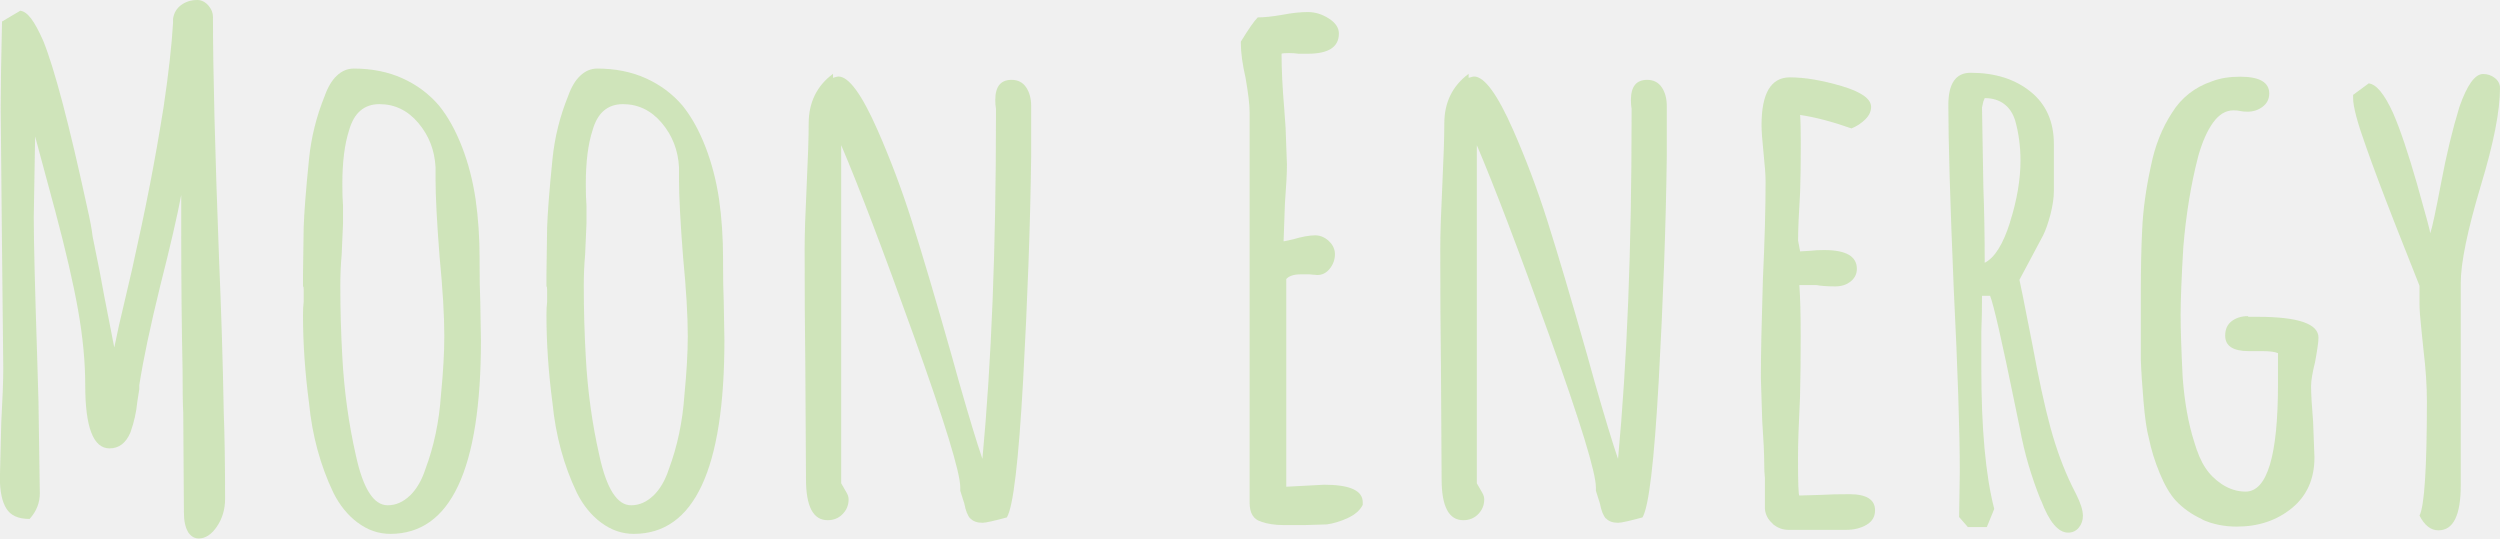
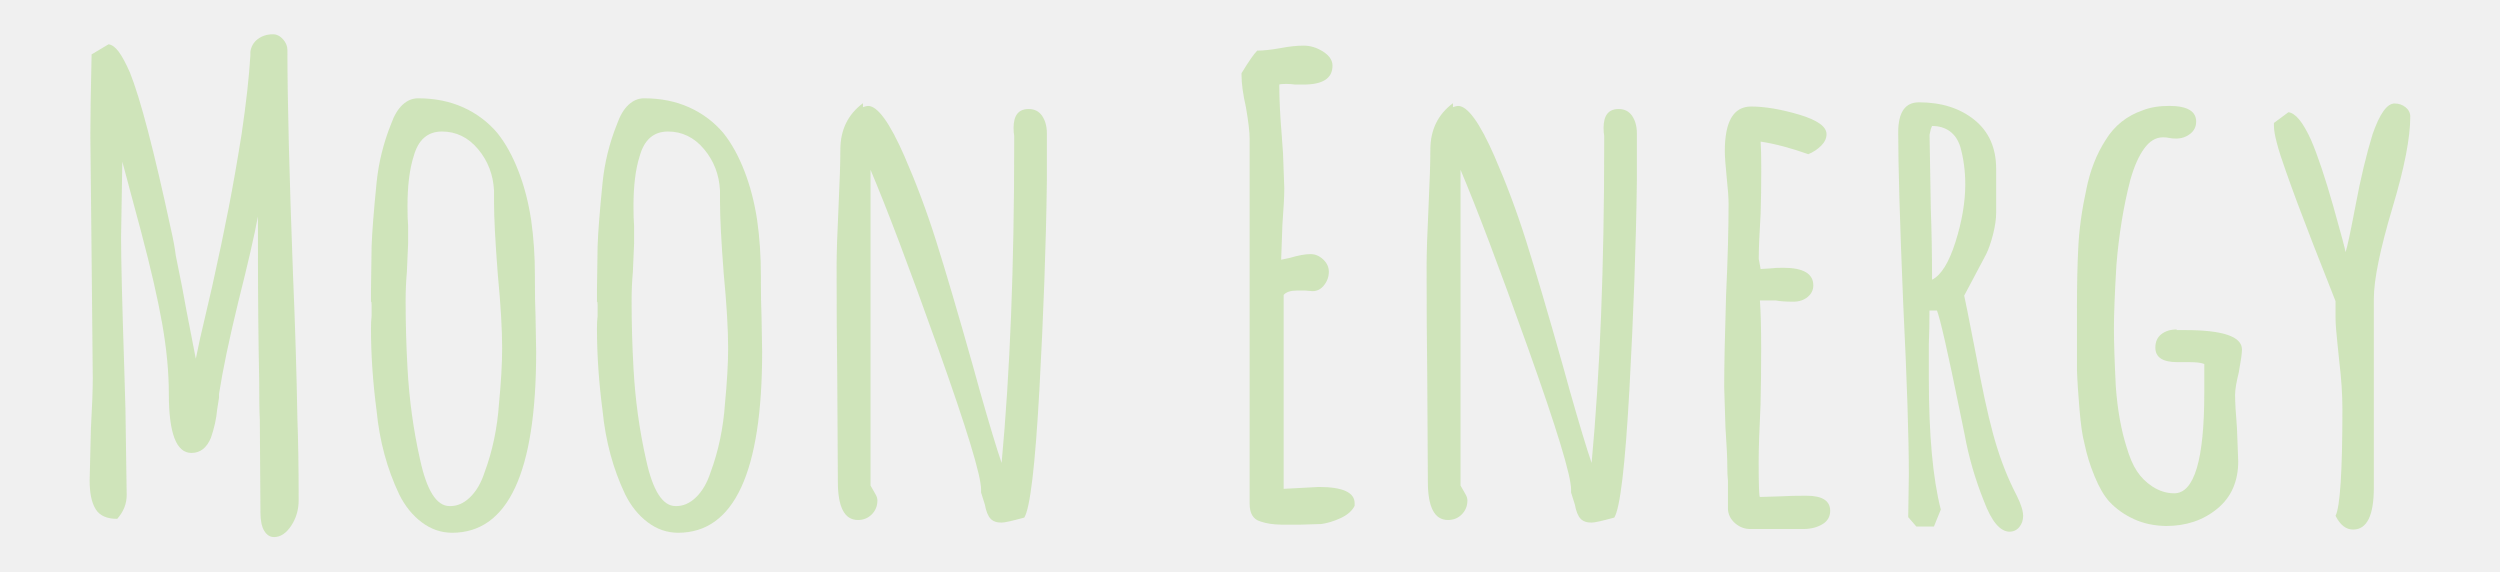
- <svg xmlns="http://www.w3.org/2000/svg" width="195" height="42" viewBox="0 0 195 42" fill="none">
-   <g clip-path="url(#clip0_42_1900)">
-     <path d="M14.661 41.478C14.451 41.127 14.345 40.62 14.345 39.956L14.293 32.199C14.255 31.535 14.241 30.431 14.241 28.895C14.173 25.643 14.135 21.973 14.135 17.886V15.208C13.82 16.887 13.273 19.244 12.5 22.287C11.727 25.434 11.179 28.022 10.864 30.044V30.357L10.707 31.356C10.639 32.125 10.459 32.915 10.181 33.713C9.829 34.556 9.281 34.974 8.546 34.974C7.278 34.974 6.648 33.333 6.648 30.044C6.648 28.224 6.46 26.277 6.092 24.196C5.725 22.115 5.132 19.557 4.322 16.514L2.739 10.644L2.634 16.939C2.634 18.826 2.724 22.428 2.896 27.739L3.001 31.304L3.106 38.487C3.106 39.218 2.844 39.882 2.311 40.478C1.433 40.478 0.825 40.21 0.495 39.665C0.158 39.121 -0.008 38.33 -0.008 37.279L0.098 32.982C0.203 31.095 0.255 29.678 0.255 28.738L0.15 18.617L0.053 8.443C0.053 6.937 0.09 4.684 0.158 1.678L1.583 0.835C1.861 0.873 2.146 1.074 2.423 1.44C2.701 1.805 3.024 2.394 3.376 3.192C4.254 5.363 5.395 9.696 6.805 16.2C7.015 17.11 7.158 17.864 7.225 18.453C7.645 20.482 7.946 22.018 8.126 23.07L8.913 27.105L9.281 25.375L10.287 21.078C10.849 18.565 11.314 16.357 11.682 14.47C12.05 12.583 12.41 10.539 12.762 8.339C13.153 5.713 13.393 3.535 13.498 1.783V1.469C13.565 1.014 13.775 0.656 14.128 0.395C14.481 0.134 14.901 0 15.396 0C15.711 0 15.996 0.142 16.244 0.418C16.491 0.701 16.611 0.992 16.611 1.313C16.611 5.505 16.769 11.785 17.084 20.139C17.257 24.226 17.384 28.231 17.452 32.147C17.519 33.93 17.557 36.182 17.557 38.912C17.557 39.718 17.347 40.434 16.927 41.06C16.506 41.687 16.026 42 15.501 42C15.148 42 14.871 41.821 14.653 41.478H14.661Z" fill="#CFE4BA" />
-     <path d="M27.903 40.769C27.13 40.195 26.493 39.412 26.005 38.435C24.985 36.301 24.354 33.974 24.107 31.461C23.792 29.081 23.634 26.792 23.634 24.591C23.634 24.174 23.649 23.823 23.687 23.54V22.6C23.687 22.428 23.672 22.339 23.634 22.339V21.392L23.687 17.722C23.724 16.603 23.859 14.82 24.107 12.374C24.279 10.696 24.684 9.07 25.322 7.496C25.57 6.795 25.885 6.265 26.275 5.9C26.665 5.534 27.1 5.348 27.596 5.348C28.999 5.348 30.267 5.601 31.392 6.109C32.517 6.616 33.463 7.324 34.243 8.234C34.948 9.107 35.541 10.181 36.036 11.457C36.532 12.732 36.877 14.089 37.094 15.522C37.304 16.991 37.409 18.542 37.409 20.191V20.608C37.409 21.69 37.424 22.674 37.462 23.547L37.514 26.538C37.514 36.607 35.158 41.642 30.447 41.642C29.531 41.642 28.691 41.351 27.918 40.777L27.903 40.769ZM31.962 38.673C32.487 38.166 32.893 37.473 33.178 36.6C33.846 34.817 34.251 32.893 34.393 30.834C34.566 29.052 34.656 27.515 34.656 26.217C34.656 24.644 34.536 22.585 34.288 20.027C34.078 17.334 33.973 15.328 33.973 13.992V13.053C33.906 11.725 33.455 10.569 32.63 9.592C31.805 8.615 30.792 8.123 29.599 8.123C28.406 8.123 27.611 8.801 27.228 10.166C26.875 11.248 26.703 12.65 26.703 14.358C26.703 15.022 26.718 15.581 26.755 16.036V17.453L26.65 19.863C26.583 20.593 26.545 21.399 26.545 22.272C26.545 24.159 26.598 26.031 26.703 27.881C26.845 30.499 27.198 33.057 27.761 35.533C28.323 38.121 29.149 39.412 30.237 39.412C30.867 39.412 31.452 39.158 31.977 38.651L31.962 38.673Z" fill="#CFE4BA" />
-     <path d="M46.893 40.769C46.12 40.195 45.483 39.412 44.995 38.435C43.974 36.301 43.344 33.974 43.097 31.461C42.782 29.081 42.624 26.792 42.624 24.591C42.624 24.174 42.639 23.823 42.676 23.54V22.6C42.676 22.428 42.661 22.339 42.624 22.339V21.392L42.676 17.722C42.714 16.603 42.849 14.82 43.097 12.374C43.269 10.696 43.674 9.07 44.312 7.496C44.56 6.795 44.875 6.265 45.265 5.9C45.655 5.534 46.09 5.348 46.585 5.348C47.989 5.348 49.257 5.601 50.382 6.109C51.507 6.616 52.453 7.324 53.233 8.234C53.938 9.107 54.531 10.181 55.026 11.457C55.521 12.732 55.867 14.089 56.084 15.522C56.294 16.991 56.399 18.542 56.399 20.191V20.608C56.399 21.69 56.414 22.674 56.452 23.547L56.504 26.538C56.504 36.607 54.148 41.642 49.437 41.642C48.521 41.642 47.681 41.351 46.908 40.777L46.893 40.769ZM50.952 38.673C51.477 38.166 51.883 37.473 52.168 36.6C52.835 34.817 53.24 32.893 53.383 30.834C53.556 29.052 53.646 27.515 53.646 26.217C53.646 24.644 53.526 22.585 53.278 20.027C53.068 17.334 52.963 15.328 52.963 13.992V13.053C52.895 11.725 52.445 10.569 51.62 9.592C50.794 8.615 49.782 8.123 48.589 8.123C47.396 8.123 46.6 8.801 46.218 10.166C45.865 11.248 45.693 12.65 45.693 14.358C45.693 15.022 45.708 15.581 45.745 16.036V17.453L45.64 19.863C45.572 20.593 45.535 21.399 45.535 22.272C45.535 24.159 45.587 26.031 45.693 27.881C45.835 30.499 46.188 33.057 46.751 35.533C47.313 38.121 48.139 39.412 49.226 39.412C49.857 39.412 50.442 39.158 50.967 38.651L50.952 38.673Z" fill="#CFE4BA" />
-     <path d="M75.689 40.456C75.479 40.232 75.322 39.837 75.216 39.278L74.901 38.278V38.017C74.901 36.861 73.693 32.93 71.285 26.217C68.876 19.505 66.986 14.544 65.613 11.322V37.696L65.823 38.062C65.86 38.129 65.928 38.256 66.033 38.427C66.138 38.606 66.191 38.778 66.191 38.949C66.191 39.404 66.033 39.785 65.718 40.105C65.403 40.426 65.013 40.575 64.555 40.575C63.429 40.575 62.867 39.509 62.867 37.376L62.814 28.41C62.777 25.718 62.762 22.712 62.762 19.393C62.762 18.274 62.814 16.648 62.919 14.515C63.024 12.314 63.077 10.688 63.077 9.637C63.077 7.996 63.707 6.698 64.975 5.758V6.071C65.185 6.004 65.328 5.967 65.395 5.967C66.206 5.967 67.226 7.362 68.456 10.159C69.439 12.396 70.332 14.753 71.12 17.237C71.908 19.721 72.958 23.249 74.256 27.828L74.781 29.715C75.592 32.55 76.207 34.579 76.627 35.794C77.332 28.276 77.685 19.4 77.685 9.159V8.481C77.647 8.272 77.632 8.04 77.632 7.802C77.632 6.75 78.052 6.228 78.9 6.228C79.396 6.228 79.771 6.422 80.033 6.802C80.296 7.19 80.431 7.675 80.431 8.272V12.202C80.363 17.588 80.146 23.42 79.801 29.715C79.448 36.011 79.028 39.553 78.533 40.359C77.512 40.635 76.882 40.777 76.635 40.777C76.214 40.777 75.899 40.665 75.689 40.434V40.456Z" fill="#CFE4BA" />
-     <path d="M98.37 40.687C97.77 40.516 97.47 40.023 97.47 39.218V8.757C97.47 8.16 97.365 7.272 97.155 6.079C96.907 4.997 96.787 4.102 96.787 3.401V3.245C97.388 2.267 97.823 1.633 98.108 1.357C98.603 1.357 99.248 1.29 100.058 1.149C100.794 1.007 101.447 0.94 102.009 0.94C102.572 0.94 103.12 1.104 103.645 1.44C104.17 1.775 104.433 2.163 104.433 2.618C104.433 3.67 103.622 4.192 102.009 4.192H101.274C101.064 4.154 100.816 4.14 100.539 4.14C100.224 4.14 100.028 4.154 99.961 4.192C99.961 5.378 100.028 6.817 100.171 8.488L100.276 9.957L100.381 12.844C100.381 13.508 100.329 14.522 100.224 15.887L100.119 18.826L100.854 18.669C101.559 18.46 102.137 18.356 102.594 18.356C102.977 18.356 103.33 18.505 103.652 18.803C103.967 19.102 104.125 19.445 104.125 19.825C104.125 20.243 103.99 20.623 103.727 20.951C103.465 21.287 103.142 21.451 102.752 21.451L102.122 21.399H101.439C100.914 21.399 100.539 21.526 100.329 21.765V37.965L103.285 37.808C105.288 37.808 106.293 38.263 106.293 39.173V39.382C106.083 39.8 105.693 40.143 105.13 40.404C104.568 40.665 104.02 40.829 103.495 40.904L101.754 40.956H100.119C99.451 40.956 98.873 40.866 98.378 40.695L98.37 40.687Z" fill="#CFE4BA" />
-     <path d="M125.268 40.456C125.058 40.232 124.901 39.837 124.795 39.278L124.48 38.278V38.017C124.48 36.861 123.272 32.93 120.864 26.217C118.456 19.505 116.565 14.544 115.192 11.322V37.696L115.402 38.062C115.439 38.129 115.507 38.256 115.612 38.427C115.717 38.606 115.77 38.778 115.77 38.949C115.77 39.404 115.612 39.785 115.297 40.105C114.982 40.426 114.592 40.575 114.134 40.575C113.008 40.575 112.446 39.509 112.446 37.376L112.393 28.41C112.356 25.718 112.341 22.712 112.341 19.393C112.341 18.274 112.393 16.648 112.498 14.515C112.603 12.314 112.656 10.688 112.656 9.637C112.656 7.996 113.286 6.698 114.554 5.758V6.071C114.764 6.004 114.907 5.967 114.974 5.967C115.785 5.967 116.805 7.362 118.035 10.159C119.018 12.396 119.911 14.753 120.699 17.237C121.487 19.721 122.537 23.249 123.835 27.828L124.36 29.715C125.171 32.55 125.786 34.579 126.206 35.794C126.911 28.276 127.264 19.4 127.264 9.159V8.481C127.226 8.272 127.211 8.04 127.211 7.802C127.211 6.75 127.632 6.228 128.479 6.228C128.975 6.228 129.35 6.422 129.612 6.802C129.875 7.19 130.01 7.675 130.01 8.272V12.202C129.942 17.588 129.725 23.42 129.38 29.715C129.027 36.011 128.607 39.553 128.112 40.359C127.091 40.635 126.461 40.777 126.214 40.777C125.793 40.777 125.478 40.665 125.268 40.434V40.456Z" fill="#CFE4BA" />
-     <path d="M138.271 40.844C137.903 40.531 137.7 40.143 137.663 39.688V37.279C137.625 36.965 137.61 36.6 137.61 36.175C137.61 35.444 137.558 34.325 137.453 32.818L137.348 29.462C137.348 27.746 137.4 25.195 137.505 21.809C137.648 18.766 137.715 16.215 137.715 14.157C137.715 13.664 137.663 12.933 137.558 11.956C137.453 10.942 137.4 10.211 137.4 9.756C137.4 7.272 138.136 6.034 139.614 6.034C140.777 6.034 142.12 6.265 143.65 6.713C145.181 7.168 145.946 7.712 145.946 8.339C145.946 8.689 145.796 9.01 145.496 9.308C145.196 9.607 144.836 9.845 144.416 10.017C142.937 9.495 141.602 9.144 140.409 8.965C140.447 9.487 140.462 10.241 140.462 11.218C140.462 12.613 140.447 13.873 140.409 14.992C140.304 16.67 140.251 17.931 140.251 18.766L140.409 19.609L141.249 19.557C141.527 19.519 141.88 19.505 142.307 19.505C143.995 19.505 144.836 19.997 144.836 20.974C144.836 21.362 144.678 21.683 144.363 21.944C144.048 22.205 143.643 22.339 143.148 22.339C142.517 22.339 142.022 22.302 141.67 22.234H140.349C140.417 23.144 140.454 24.472 140.454 26.217C140.454 27.963 140.439 29.537 140.402 30.939C140.296 33.072 140.244 34.661 140.244 35.712C140.244 37.674 140.281 38.651 140.349 38.651L142.09 38.599C142.69 38.562 143.41 38.547 144.25 38.547C145.586 38.547 146.254 38.964 146.254 39.807C146.254 40.299 146.036 40.672 145.594 40.933C145.151 41.194 144.618 41.329 143.988 41.329H139.501C139.043 41.329 138.631 41.172 138.263 40.859L138.271 40.844Z" fill="#CFE4BA" />
-     <path d="M159.181 39.009C158.446 37.189 157.898 35.325 157.546 33.4L157.178 31.617C156.158 26.62 155.505 23.771 155.227 23.07H154.597C154.597 24.084 154.582 25.009 154.544 25.852V28.738C154.544 33.422 154.875 37.077 155.55 39.695L154.972 41.112H153.494L152.811 40.329L152.864 36.816C152.864 33.669 152.706 28.902 152.391 22.503C152.106 15.686 151.971 10.912 151.971 8.19C151.971 6.511 152.549 5.676 153.712 5.676C155.61 5.676 157.163 6.168 158.378 7.145C159.594 8.123 160.202 9.487 160.202 11.233V14.902C160.202 15.425 160.112 16.029 159.939 16.715C159.759 17.394 159.571 17.946 159.361 18.363L158.356 20.25L157.516 21.824L157.778 23.085L158.513 26.807C159.009 29.499 159.481 31.685 159.939 33.363C160.397 35.041 160.959 36.563 161.627 37.928L161.942 38.554C162.295 39.255 162.467 39.815 162.467 40.232C162.467 40.583 162.362 40.889 162.152 41.15C161.942 41.411 161.657 41.545 161.312 41.545C160.539 41.545 159.834 40.702 159.204 39.031L159.181 39.009ZM156.78 17.327C157.328 15.596 157.598 14 157.598 12.531C157.598 11.412 157.456 10.36 157.178 9.383C156.998 8.824 156.713 8.399 156.308 8.1C155.902 7.802 155.4 7.653 154.807 7.653L154.702 7.914L154.597 8.384L154.702 14.574C154.77 16.394 154.807 18.371 154.807 20.497C155.58 20.109 156.24 19.057 156.788 17.327H156.78Z" fill="#CFE4BA" />
-     <path d="M171.786 40.508C170.976 40.143 170.293 39.658 169.73 39.069C169.273 38.576 168.852 37.86 168.462 36.921C168.072 35.981 167.795 35.071 167.614 34.191C167.434 33.527 167.299 32.565 167.194 31.304C167.089 30.044 167.014 28.962 166.984 28.052V22.913C166.984 20.884 167.022 19.229 167.089 17.931C167.157 16.357 167.389 14.701 167.772 12.948C168.087 11.374 168.635 9.995 169.408 8.809C170.143 7.623 171.186 6.802 172.521 6.347C173.152 6.101 173.894 5.982 174.735 5.982C176.243 5.982 177.001 6.422 177.001 7.295C177.001 7.712 176.836 8.055 176.498 8.316C176.16 8.578 175.77 8.712 175.312 8.712C175.102 8.712 174.907 8.697 174.735 8.66C174.592 8.622 174.42 8.607 174.21 8.607C173.609 8.607 173.084 8.921 172.626 9.555C172.169 10.181 171.779 11.061 171.463 12.18C170.901 14.351 170.511 16.707 170.3 19.258C170.158 21.638 170.09 23.398 170.09 24.554C170.09 25.71 170.143 27.366 170.248 29.432C170.391 31.356 170.691 33.035 171.148 34.467C171.396 35.309 171.681 35.981 172.019 36.488C172.349 36.995 172.784 37.42 173.309 37.771C173.909 38.159 174.525 38.345 175.155 38.345C176.843 38.345 177.683 35.548 177.683 29.954V27.545C177.436 27.441 177.031 27.388 176.468 27.388H175.41C174.179 27.388 173.564 26.986 173.564 26.18C173.564 25.688 173.729 25.315 174.067 25.054C174.405 24.793 174.832 24.659 175.357 24.659V24.711H176.093C179.259 24.711 180.842 25.255 180.842 26.337C180.842 26.65 180.752 27.276 180.579 28.224C180.369 29.059 180.264 29.693 180.264 30.111C180.264 30.707 180.317 31.632 180.422 32.893L180.527 35.675C180.527 37.353 179.942 38.673 178.764 39.636C177.586 40.598 176.153 41.075 174.465 41.075C173.482 41.075 172.581 40.889 171.771 40.523L171.786 40.508Z" fill="#CFE4BA" />
-     <path d="M188.72 40.217C189.103 39.486 189.298 36.51 189.298 31.304C189.298 30.081 189.208 28.753 189.035 27.321L188.878 25.8C188.773 24.852 188.72 24.136 188.72 23.652V22.287C188.367 21.414 187.73 19.788 186.792 17.409C185.861 15.029 185.111 13.038 184.548 11.434C183.881 9.584 183.543 8.324 183.543 7.66V7.399L184.759 6.504C185.359 6.571 185.989 7.347 186.657 8.809C187.22 10.099 187.842 11.956 188.533 14.366C189.215 16.775 189.56 18.058 189.56 18.192C189.703 17.804 189.981 16.499 190.408 14.261C190.828 12.023 191.309 10.047 191.834 8.339C192.434 6.623 193.049 5.773 193.679 5.773C194.032 5.773 194.34 5.877 194.602 6.086C194.865 6.295 195 6.556 195 6.869C195 8.652 194.505 11.166 193.522 14.418C192.464 17.946 191.939 20.497 191.939 22.07V37.853C191.939 40.195 191.361 41.366 190.198 41.366C189.598 41.366 189.11 40.978 188.72 40.21V40.217Z" fill="#CFE4BA" />
+ <svg xmlns="http://www.w3.org/2000/svg" version="1.1" id="Layer_1" x="0px" y="0px" viewBox="0 0 280 64" style="enable-background:new 0 0 280 64;" xml:space="preserve">
+   <style type="text/css">
+ 	.st0{fill:#CFE4BA;}
+ </style>
+   <g>
+     <path class="st0" d="M29.59,59.45c-0.28-0.47-0.42-1.15-0.42-2.04l-0.07-10.4c-0.05-0.89-0.07-2.37-0.07-4.43   c-0.09-4.36-0.14-9.28-0.14-14.76v-3.59c-0.42,2.25-1.15,5.41-2.18,9.49c-1.03,4.22-1.76,7.69-2.18,10.4v0.42l-0.21,1.34   c-0.09,1.03-0.33,2.09-0.7,3.16c-0.47,1.13-1.2,1.69-2.18,1.69c-1.69,0-2.53-2.2-2.53-6.61c0-2.44-0.25-5.05-0.74-7.84   c-0.49-2.79-1.28-6.22-2.36-10.3l-2.11-7.87l-0.14,8.44c0,2.53,0.12,7.36,0.35,14.48l0.14,4.78l0.14,9.63   c0,0.98-0.35,1.87-1.06,2.67c-1.17,0-1.98-0.36-2.42-1.09c-0.45-0.73-0.67-1.79-0.67-3.2l0.14-5.76c0.14-2.53,0.21-4.43,0.21-5.69   L10.26,28.8l-0.14-13.64c0-2.01,0.05-5.04,0.14-9.07l1.9-1.13c0.37,0.05,0.75,0.32,1.12,0.81c0.37,0.49,0.8,1.28,1.27,2.35   c1.17,2.91,2.69,8.72,4.57,17.44c0.28,1.22,0.47,2.23,0.56,3.02c0.56,2.72,0.96,4.78,1.2,6.19l1.05,5.41l0.49-2.32l1.34-5.76   c0.75-3.37,1.37-6.33,1.86-8.86c0.49-2.53,0.97-5.27,1.44-8.22c0.52-3.52,0.84-6.44,0.98-8.79V5.81c0.09-0.61,0.37-1.09,0.84-1.44   c0.47-0.35,1.03-0.53,1.69-0.53c0.42,0,0.8,0.19,1.13,0.56c0.33,0.38,0.49,0.77,0.49,1.2c0,5.62,0.21,14.04,0.63,25.24   c0.23,5.48,0.4,10.85,0.49,16.1c0.09,2.39,0.14,5.41,0.14,9.07c0,1.08-0.28,2.04-0.84,2.88c-0.56,0.84-1.2,1.26-1.9,1.26   C30.25,60.16,29.88,59.92,29.59,59.45z" />
+     <path class="st0" d="M47.24,58.5c-1.03-0.77-1.88-1.82-2.53-3.13c-1.36-2.86-2.2-5.98-2.53-9.35c-0.42-3.19-0.63-6.26-0.63-9.21   c0-0.56,0.02-1.03,0.07-1.41v-1.26c0-0.23-0.02-0.35-0.07-0.35v-1.27l0.07-4.92c0.05-1.5,0.23-3.89,0.56-7.17   c0.23-2.25,0.77-4.43,1.62-6.54c0.33-0.94,0.75-1.65,1.27-2.14c0.52-0.49,1.1-0.74,1.76-0.74c1.87,0,3.56,0.34,5.06,1.02   c1.5,0.68,2.76,1.63,3.8,2.85c0.94,1.17,1.73,2.61,2.39,4.32c0.66,1.71,1.12,3.53,1.41,5.45c0.28,1.97,0.42,4.05,0.42,6.26v0.56   c0,1.45,0.02,2.77,0.07,3.94l0.07,4.01c0,13.5-3.14,20.25-9.42,20.25C49.4,59.66,48.27,59.28,47.24,58.5z M52.65,55.69   c0.7-0.68,1.24-1.61,1.62-2.78c0.89-2.39,1.43-4.97,1.62-7.73c0.23-2.39,0.35-4.45,0.35-6.19c0-2.11-0.16-4.87-0.49-8.3   c-0.28-3.61-0.42-6.3-0.42-8.09v-1.26c-0.09-1.78-0.69-3.33-1.79-4.64c-1.1-1.31-2.45-1.97-4.04-1.97c-1.59,0-2.65,0.91-3.16,2.74   c-0.47,1.45-0.7,3.33-0.7,5.62c0,0.89,0.02,1.64,0.07,2.25v1.9l-0.14,3.23c-0.09,0.98-0.14,2.06-0.14,3.23   c0,2.53,0.07,5.04,0.21,7.52c0.19,3.51,0.66,6.94,1.41,10.26c0.75,3.47,1.85,5.2,3.3,5.2C51.18,56.71,51.95,56.37,52.65,55.69z" />
+     <path class="st0" d="M72.55,58.5c-1.03-0.77-1.88-1.82-2.53-3.13c-1.36-2.86-2.2-5.98-2.53-9.35c-0.42-3.19-0.63-6.26-0.63-9.21   c0-0.56,0.02-1.03,0.07-1.41v-1.26c0-0.23-0.02-0.35-0.07-0.35v-1.27l0.07-4.92c0.05-1.5,0.23-3.89,0.56-7.17   c0.23-2.25,0.77-4.43,1.62-6.54c0.33-0.94,0.75-1.65,1.27-2.14c0.52-0.49,1.1-0.74,1.76-0.74c1.87,0,3.56,0.34,5.06,1.02   c1.5,0.68,2.76,1.63,3.8,2.85c0.94,1.17,1.73,2.61,2.39,4.32c0.66,1.71,1.12,3.53,1.41,5.45c0.28,1.97,0.42,4.05,0.42,6.26v0.56   c0,1.45,0.02,2.77,0.07,3.94l0.07,4.01c0,13.5-3.14,20.25-9.42,20.25C74.7,59.66,73.58,59.28,72.55,58.5z M77.96,55.69   c0.7-0.68,1.24-1.61,1.62-2.78c0.89-2.39,1.43-4.97,1.62-7.73c0.23-2.39,0.35-4.45,0.35-6.19c0-2.11-0.16-4.87-0.49-8.3   c-0.28-3.61-0.42-6.3-0.42-8.09v-1.26c-0.09-1.78-0.69-3.33-1.79-4.64c-1.1-1.31-2.45-1.97-4.04-1.97c-1.59,0-2.65,0.91-3.16,2.74   c-0.47,1.45-0.7,3.33-0.7,5.62c0,0.89,0.02,1.64,0.07,2.25v1.9l-0.14,3.23c-0.09,0.98-0.14,2.06-0.14,3.23   c0,2.53,0.07,5.04,0.21,7.52c0.19,3.51,0.66,6.94,1.41,10.26c0.75,3.47,1.85,5.2,3.3,5.2C76.48,56.71,77.26,56.37,77.96,55.69z" />
+     <path class="st0" d="M110.93,58.08c-0.28-0.3-0.49-0.83-0.63-1.58l-0.42-1.34v-0.14v-0.21c0-1.55-1.61-6.82-4.82-15.82   c-3.21-9-5.73-15.65-7.56-19.97v35.36l0.28,0.49c0.05,0.09,0.14,0.26,0.28,0.49c0.14,0.24,0.21,0.47,0.21,0.7   c0,0.61-0.21,1.12-0.63,1.55c-0.42,0.42-0.94,0.63-1.55,0.63c-1.5,0-2.25-1.43-2.25-4.29l-0.07-12.02   c-0.05-3.61-0.07-7.64-0.07-12.09c0-1.5,0.07-3.68,0.21-6.54c0.14-2.95,0.21-5.13,0.21-6.54c0-2.2,0.84-3.94,2.53-5.2V12   c0.28-0.09,0.47-0.14,0.56-0.14c1.08,0,2.44,1.87,4.08,5.62c1.31,3,2.5,6.16,3.55,9.49c1.05,3.33,2.45,8.06,4.18,14.2l0.7,2.53   c1.08,3.8,1.9,6.52,2.46,8.15c0.94-10.08,1.41-21.98,1.41-35.71v-0.91c-0.05-0.28-0.07-0.59-0.07-0.91c0-1.41,0.56-2.11,1.69-2.11   c0.66,0,1.16,0.26,1.51,0.77c0.35,0.52,0.53,1.17,0.53,1.97v5.27c-0.09,7.22-0.38,15.04-0.84,23.48   c-0.47,8.44-1.03,13.19-1.69,14.27c-1.36,0.37-2.2,0.56-2.53,0.56C111.63,58.54,111.21,58.39,110.93,58.08z" />
+     <path class="st0" d="M141.16,58.4c-0.8-0.23-1.2-0.89-1.2-1.97V15.58c0-0.8-0.14-1.99-0.42-3.59c-0.33-1.45-0.49-2.65-0.49-3.59   V8.2c0.8-1.31,1.38-2.16,1.76-2.53c0.66,0,1.52-0.09,2.6-0.28c0.98-0.19,1.85-0.28,2.6-0.28c0.75,0,1.48,0.22,2.18,0.67   c0.7,0.45,1.05,0.97,1.05,1.58c0,1.41-1.08,2.11-3.23,2.11h-0.98c-0.28-0.05-0.61-0.07-0.98-0.07c-0.42,0-0.68,0.02-0.77,0.07   c0,1.59,0.09,3.52,0.28,5.76l0.14,1.97l0.14,3.87c0,0.89-0.07,2.25-0.21,4.08l-0.14,3.94l0.98-0.21c0.94-0.28,1.71-0.42,2.32-0.42   c0.51,0,0.98,0.2,1.41,0.6c0.42,0.4,0.63,0.86,0.63,1.37c0,0.56-0.18,1.07-0.53,1.51c-0.35,0.45-0.78,0.67-1.3,0.67l-0.84-0.07   h-0.91c-0.7,0-1.2,0.17-1.48,0.49v21.72l3.94-0.21c2.67,0,4.01,0.61,4.01,1.83v0.28c-0.28,0.56-0.8,1.02-1.55,1.37   c-0.75,0.35-1.48,0.57-2.18,0.67l-2.32,0.07h-2.18C142.59,58.75,141.82,58.63,141.16,58.4z" />
+     <path class="st0" d="M177.01,58.08c-0.28-0.3-0.49-0.83-0.63-1.58l-0.42-1.34v-0.14v-0.21c0-1.55-1.61-6.82-4.82-15.82   c-3.21-9-5.73-15.65-7.56-19.97v35.36l0.28,0.49c0.05,0.09,0.14,0.26,0.28,0.49c0.14,0.24,0.21,0.47,0.21,0.7   c0,0.61-0.21,1.12-0.63,1.55s-0.94,0.63-1.55,0.63c-1.5,0-2.25-1.43-2.25-4.29l-0.07-12.02c-0.05-3.61-0.07-7.64-0.07-12.09   c0-1.5,0.07-3.68,0.21-6.54c0.14-2.95,0.21-5.13,0.21-6.54c0-2.2,0.84-3.94,2.53-5.2V12c0.28-0.09,0.47-0.14,0.56-0.14   c1.08,0,2.44,1.87,4.08,5.62c1.31,3,2.5,6.16,3.55,9.49s2.45,8.06,4.18,14.2l0.7,2.53c1.08,3.8,1.9,6.52,2.46,8.15   c0.94-10.08,1.41-21.98,1.41-35.71v-0.91c-0.05-0.28-0.07-0.59-0.07-0.91c0-1.41,0.56-2.11,1.69-2.11c0.66,0,1.16,0.26,1.51,0.77   c0.35,0.52,0.53,1.17,0.53,1.97v5.27c-0.09,7.22-0.38,15.04-0.84,23.48c-0.47,8.44-1.03,13.19-1.69,14.27   c-1.36,0.37-2.2,0.56-2.53,0.56C177.72,58.54,177.29,58.39,177.01,58.08z" />
+     <path class="st0" d="M194.34,58.61c-0.49-0.42-0.76-0.94-0.81-1.55v-1.83v-1.41c-0.05-0.42-0.07-0.91-0.07-1.48   c0-0.98-0.07-2.48-0.21-4.5l-0.14-4.5c0-2.3,0.07-5.72,0.21-10.26c0.19-4.08,0.28-7.5,0.28-10.26c0-0.66-0.07-1.64-0.21-2.95   c-0.14-1.36-0.21-2.34-0.21-2.95c0-3.33,0.98-4.99,2.95-4.99c1.55,0,3.34,0.31,5.38,0.91c2.04,0.61,3.06,1.34,3.06,2.18   c0,0.47-0.2,0.9-0.6,1.3c-0.4,0.4-0.88,0.72-1.44,0.95c-1.97-0.7-3.75-1.17-5.34-1.41c0.05,0.7,0.07,1.71,0.07,3.02   c0,1.87-0.02,3.56-0.07,5.06c-0.14,2.25-0.21,3.94-0.21,5.06l0.21,1.13l1.12-0.07c0.37-0.05,0.84-0.07,1.41-0.07   c2.25,0,3.37,0.66,3.37,1.97c0,0.52-0.21,0.95-0.63,1.3c-0.42,0.35-0.96,0.53-1.62,0.53c-0.84,0-1.5-0.05-1.97-0.14h-1.76   c0.09,1.22,0.14,3,0.14,5.34c0,2.34-0.02,4.45-0.07,6.33c-0.14,2.86-0.21,4.99-0.21,6.4c0,2.63,0.05,3.94,0.14,3.94l2.32-0.07   c0.8-0.05,1.76-0.07,2.88-0.07c1.78,0,2.67,0.56,2.67,1.69c0,0.66-0.29,1.16-0.88,1.51c-0.59,0.35-1.3,0.53-2.14,0.53h-5.98   C195.38,59.24,194.83,59.03,194.34,58.61z" />
+     <path class="st0" d="M222.21,56.15c-0.98-2.44-1.71-4.94-2.18-7.52l-0.49-2.39c-1.36-6.7-2.23-10.52-2.6-11.46h-0.84   c0,1.36-0.02,2.6-0.07,3.73v3.87c0,6.28,0.44,11.18,1.34,14.69l-0.77,1.9h-1.97l-0.91-1.05l0.07-4.71c0-4.22-0.21-10.61-0.63-19.19   c-0.38-9.14-0.56-15.54-0.56-19.19c0-2.25,0.77-3.37,2.32-3.37c2.53,0,4.6,0.66,6.22,1.97c1.62,1.31,2.43,3.14,2.43,5.48v4.92   c0,0.7-0.12,1.51-0.35,2.43c-0.24,0.91-0.49,1.65-0.77,2.21l-1.34,2.53l-1.12,2.11l0.35,1.69l0.98,4.99   c0.66,3.61,1.29,6.54,1.9,8.79c0.61,2.25,1.36,4.29,2.25,6.12l0.42,0.84c0.47,0.94,0.7,1.69,0.7,2.25c0,0.47-0.14,0.88-0.42,1.23   c-0.28,0.35-0.66,0.53-1.12,0.53C224,59.52,223.06,58.4,222.21,56.15z M219.02,27.08c0.73-2.32,1.09-4.46,1.09-6.43   c0-1.5-0.19-2.91-0.56-4.22c-0.24-0.75-0.62-1.32-1.16-1.72c-0.54-0.4-1.21-0.6-2-0.6l-0.14,0.35l-0.14,0.63l0.14,8.3   c0.09,2.44,0.14,5.09,0.14,7.94C217.41,30.82,218.29,29.4,219.02,27.08z" />
+     <path class="st0" d="M239.02,58.15c-1.08-0.49-1.99-1.14-2.74-1.93c-0.61-0.66-1.17-1.62-1.69-2.88c-0.52-1.26-0.89-2.48-1.13-3.66   c-0.24-0.89-0.42-2.18-0.56-3.87c-0.14-1.69-0.24-3.14-0.28-4.36v-4.08v-2.81c0-2.72,0.05-4.94,0.14-6.68   c0.09-2.11,0.4-4.33,0.91-6.68c0.42-2.11,1.15-3.96,2.18-5.55c0.98-1.59,2.37-2.69,4.15-3.3c0.84-0.33,1.83-0.49,2.95-0.49   c2.01,0,3.02,0.59,3.02,1.76c0,0.56-0.22,1.02-0.67,1.37c-0.45,0.35-0.97,0.53-1.58,0.53c-0.28,0-0.54-0.02-0.77-0.07   c-0.19-0.05-0.42-0.07-0.7-0.07c-0.8,0-1.5,0.42-2.11,1.27c-0.61,0.84-1.13,2.02-1.55,3.52c-0.75,2.91-1.27,6.07-1.55,9.49   c-0.19,3.19-0.28,5.55-0.28,7.1c0,1.59,0.07,3.77,0.21,6.54c0.19,2.58,0.59,4.83,1.2,6.75c0.33,1.13,0.71,2.03,1.16,2.71   c0.44,0.68,1.02,1.25,1.72,1.72c0.8,0.52,1.62,0.77,2.46,0.77c2.25,0,3.37-3.75,3.37-11.25v-3.23c-0.33-0.14-0.87-0.21-1.62-0.21   h-0.63h-0.77c-1.64,0-2.46-0.54-2.46-1.62c0-0.66,0.22-1.16,0.67-1.51c0.45-0.35,1.02-0.53,1.72-0.53v0.07h0.98   c4.22,0,6.33,0.73,6.33,2.18c0,0.42-0.12,1.26-0.35,2.53c-0.28,1.12-0.42,1.97-0.42,2.53c0,0.8,0.07,2.04,0.21,3.73l0.14,3.73   c0,2.25-0.78,4.02-2.35,5.31c-1.57,1.29-3.48,1.93-5.73,1.93C241.29,58.89,240.09,58.64,239.02,58.15z" />
+     <path class="st0" d="M261.58,57.77c0.51-0.98,0.77-4.97,0.77-11.95c0-1.64-0.12-3.42-0.35-5.34l-0.21-2.04   c-0.14-1.27-0.21-2.23-0.21-2.88v-1.83c-0.47-1.17-1.32-3.35-2.57-6.54c-1.24-3.19-2.24-5.86-2.99-8.01   c-0.89-2.48-1.34-4.17-1.34-5.06v-0.35l1.62-1.2c0.8,0.09,1.64,1.13,2.53,3.09c0.75,1.73,1.58,4.22,2.5,7.45   c0.91,3.23,1.37,4.95,1.37,5.13c0.19-0.52,0.56-2.27,1.13-5.27c0.56-3,1.2-5.65,1.9-7.94c0.8-2.3,1.62-3.44,2.46-3.44   c0.47,0,0.88,0.14,1.23,0.42c0.35,0.28,0.53,0.63,0.53,1.05c0,2.39-0.66,5.76-1.97,10.12c-1.41,4.73-2.11,8.15-2.11,10.26V54.6   c0,3.14-0.77,4.71-2.32,4.71C262.75,59.31,262.1,58.8,261.58,57.77z" />
  </g>
-   <defs>
-     <clipPath id="clip0_42_1900">
-       <rect width="195" height="42" fill="white" />
-     </clipPath>
-   </defs>
</svg>
